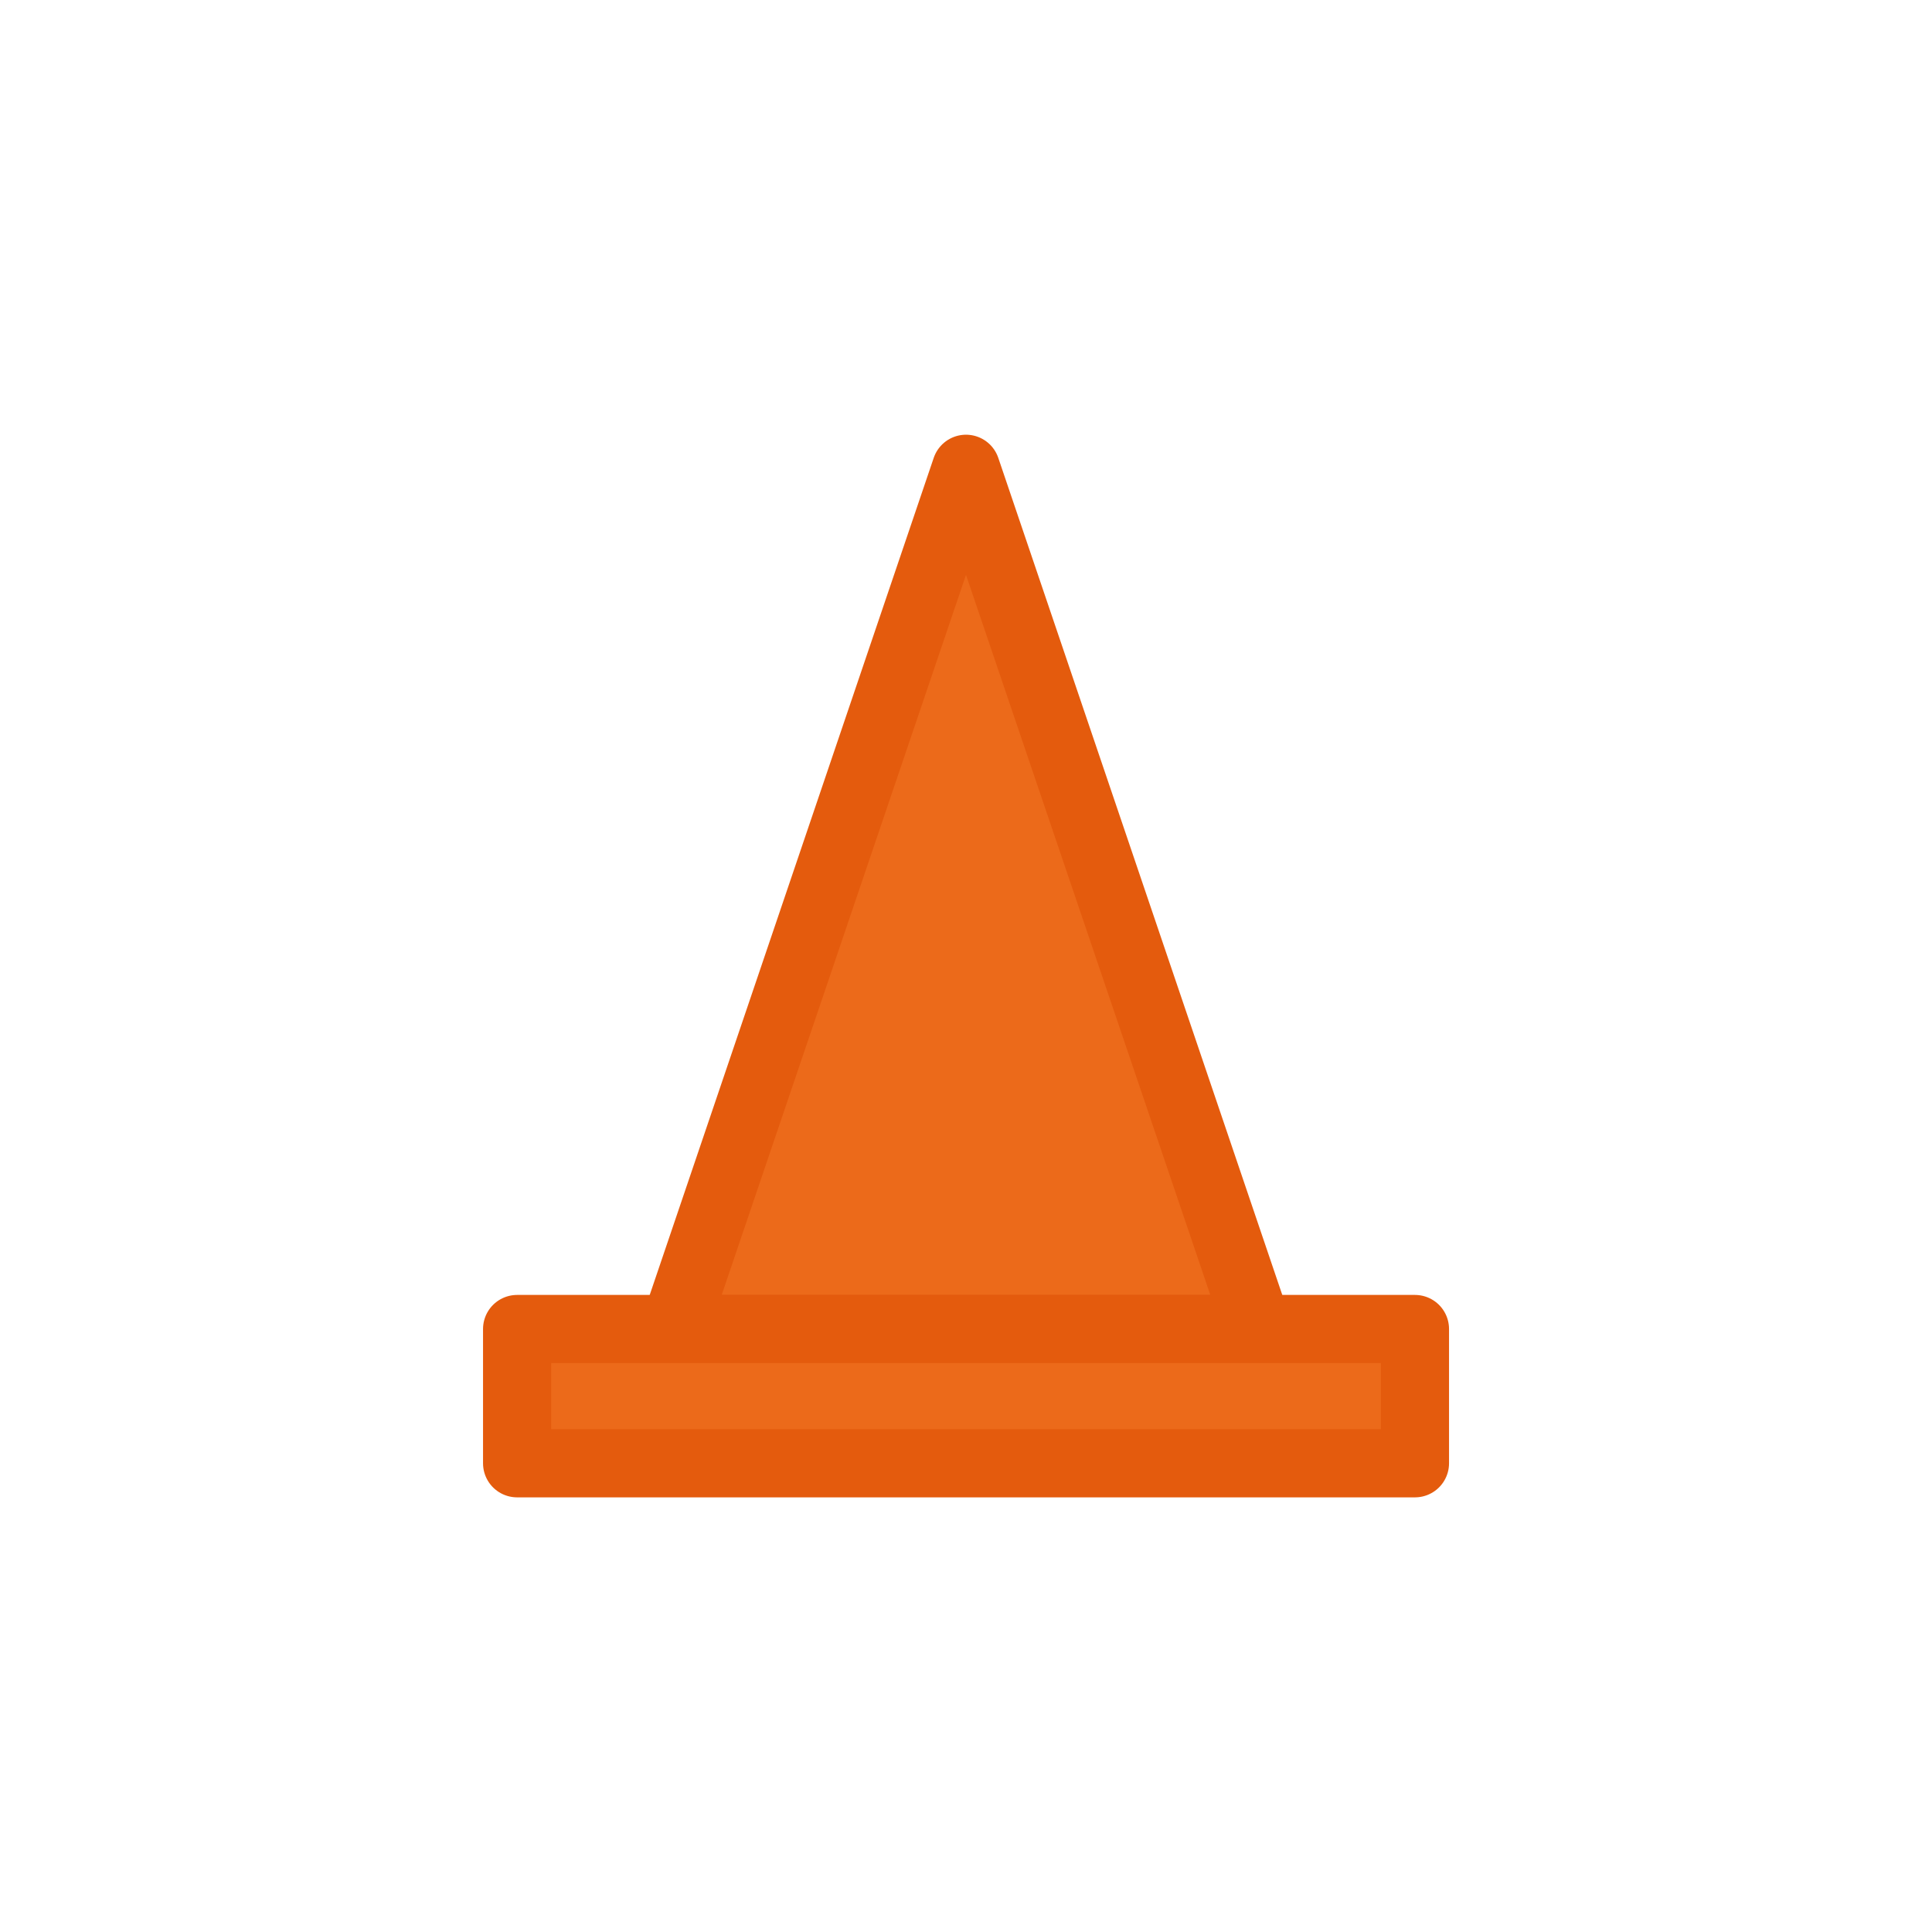
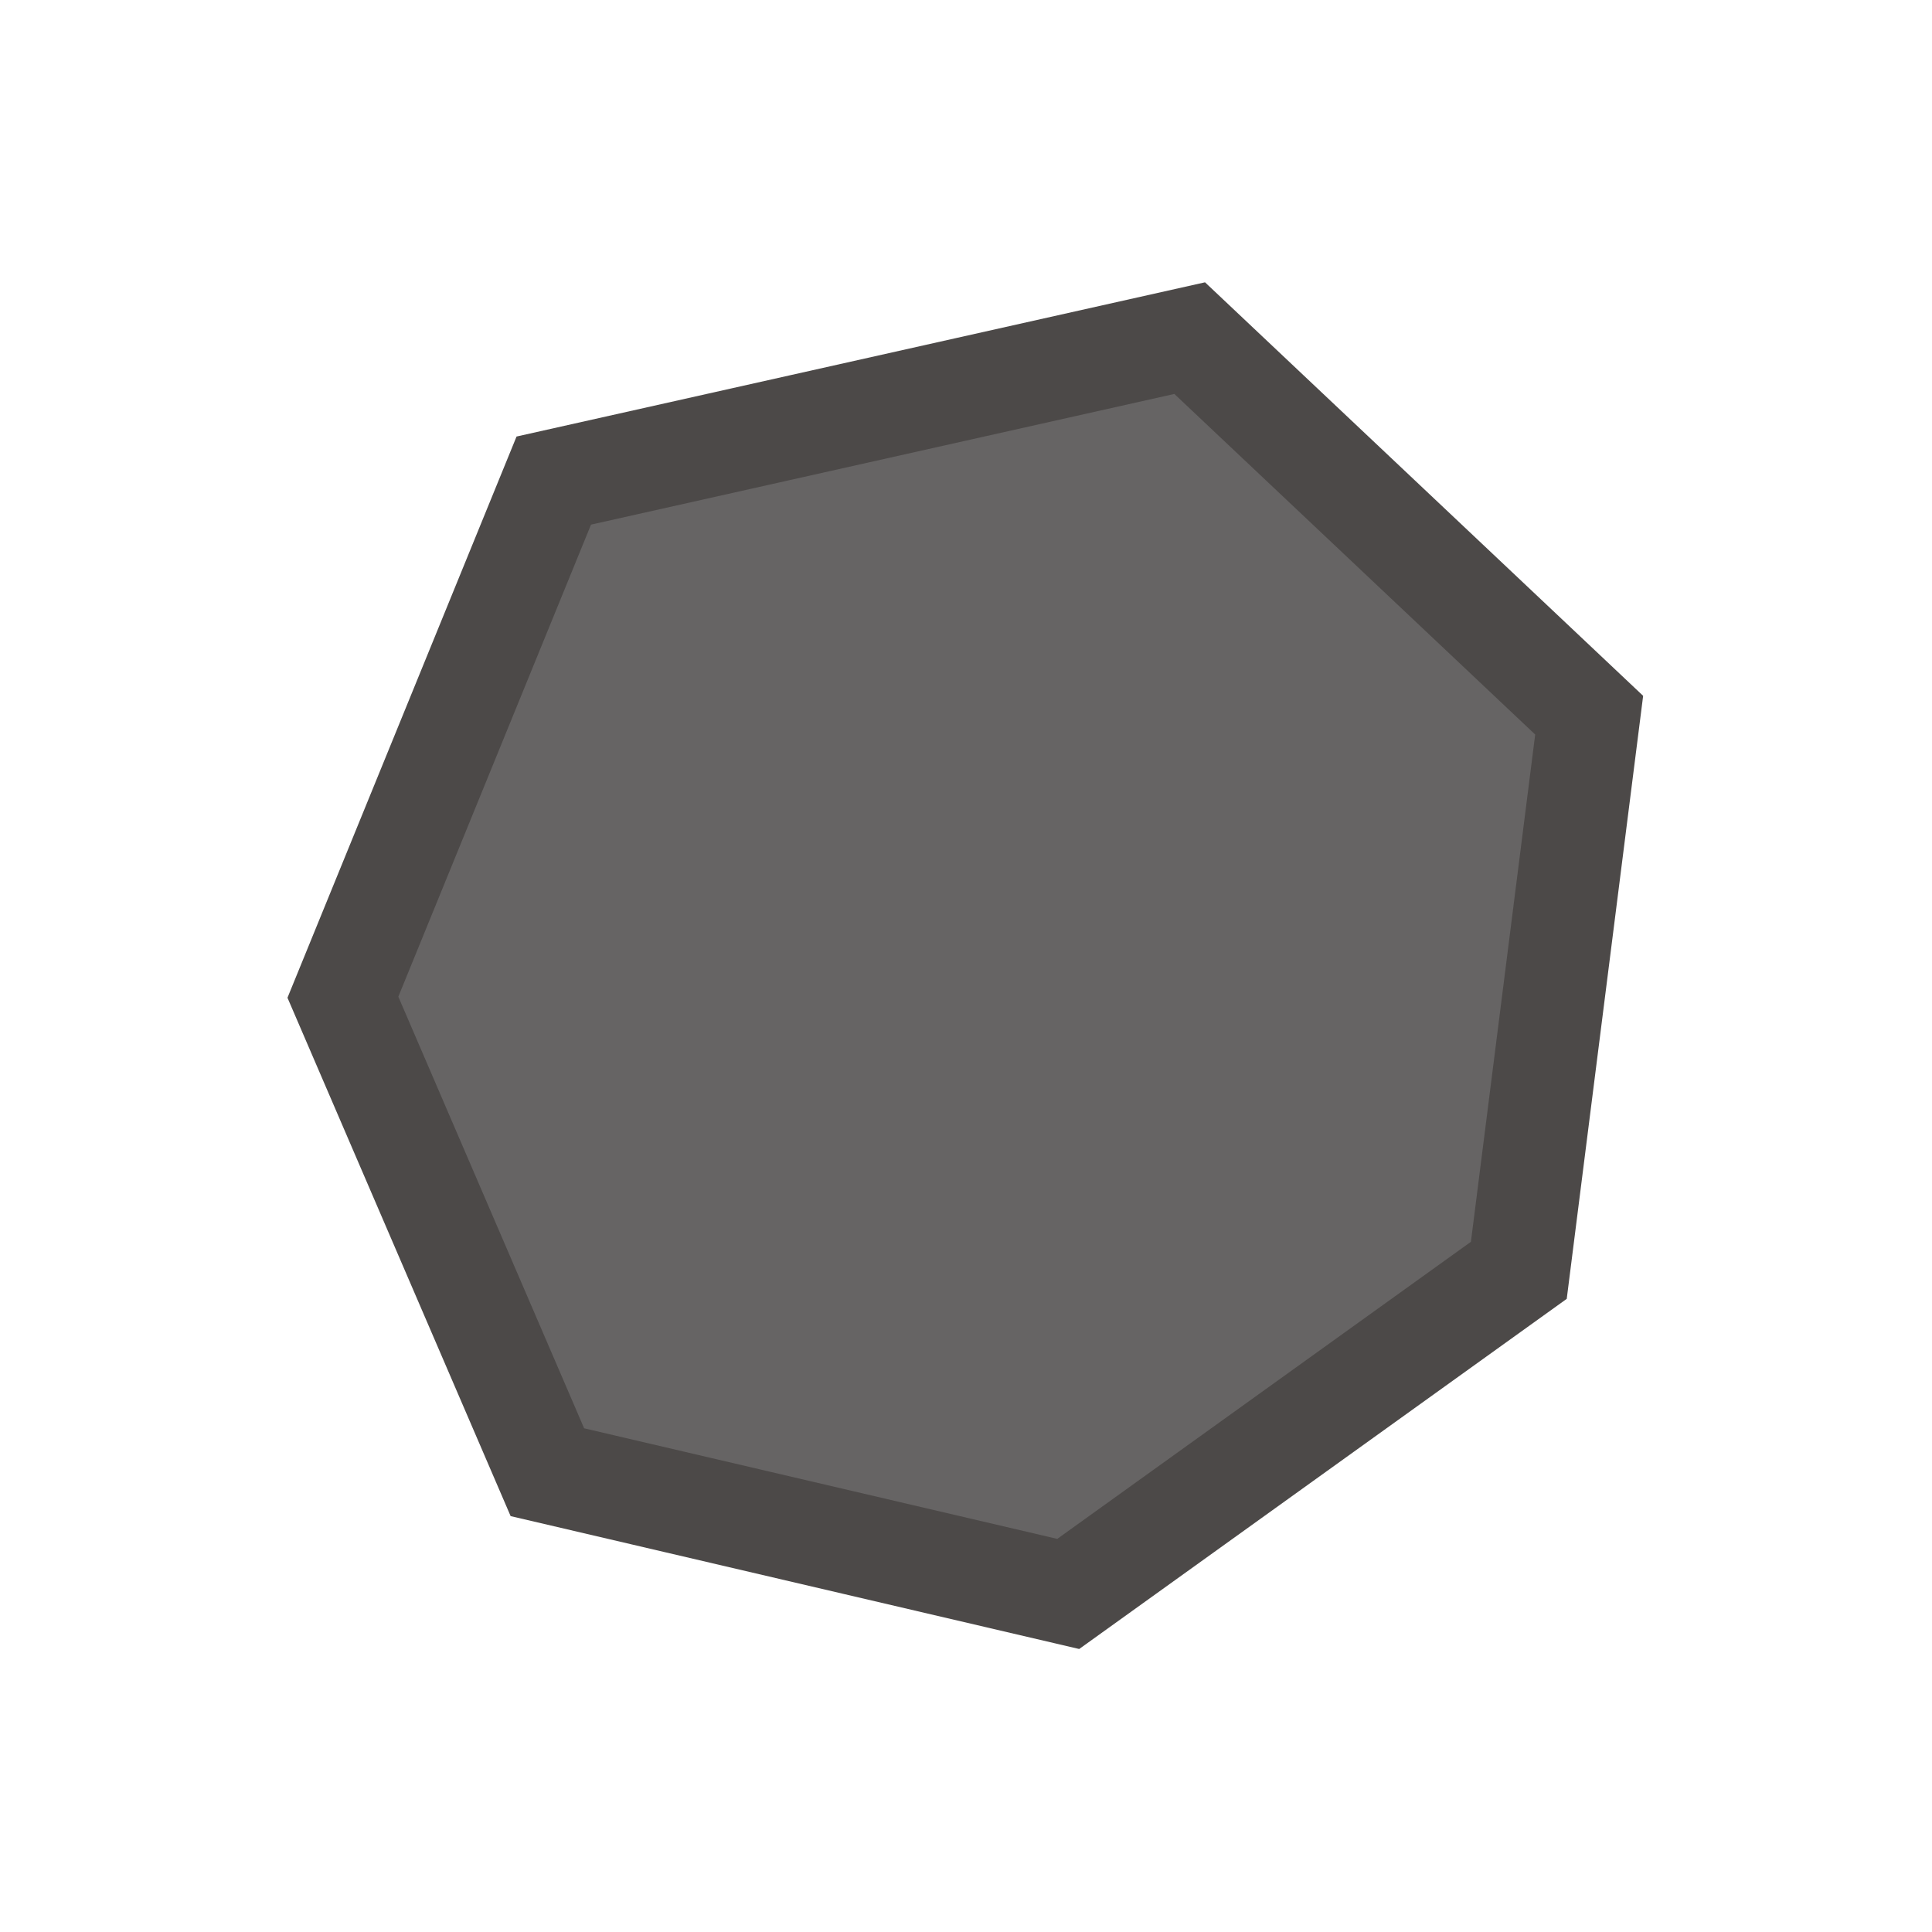
<svg xmlns="http://www.w3.org/2000/svg" id="_图层_1" data-name="图层_1" version="1.1" viewBox="0 0 283.46 283.46">
  <defs>
    <style>
      .st0 {
-         fill: #ec6a1a;
-         stroke: #e45b0d;
-         stroke-linecap: round;
-         stroke-linejoin: round;
-         stroke-width: 10px;
+         fill: #666464;
+         stroke: #4c4948;
+         stroke-miterlimit: 10;
+         stroke-width: 15px;
      }
    </style>
  </defs>
-   <polygon class="st0" points="141.73 68.78 98.91 194.99 184.55 194.99 141.73 68.78" />
-   <rect class="st0" x="75.87" y="194.99" width="131.73" height="19.7" />
+   <polygon class="st0" points="174.55 49.61 81.25 70.51 50.31 146.31 80.31 216 156.73 233.86 222.84 186.38 233.16 104.93 174.55 49.61" />
</svg>
